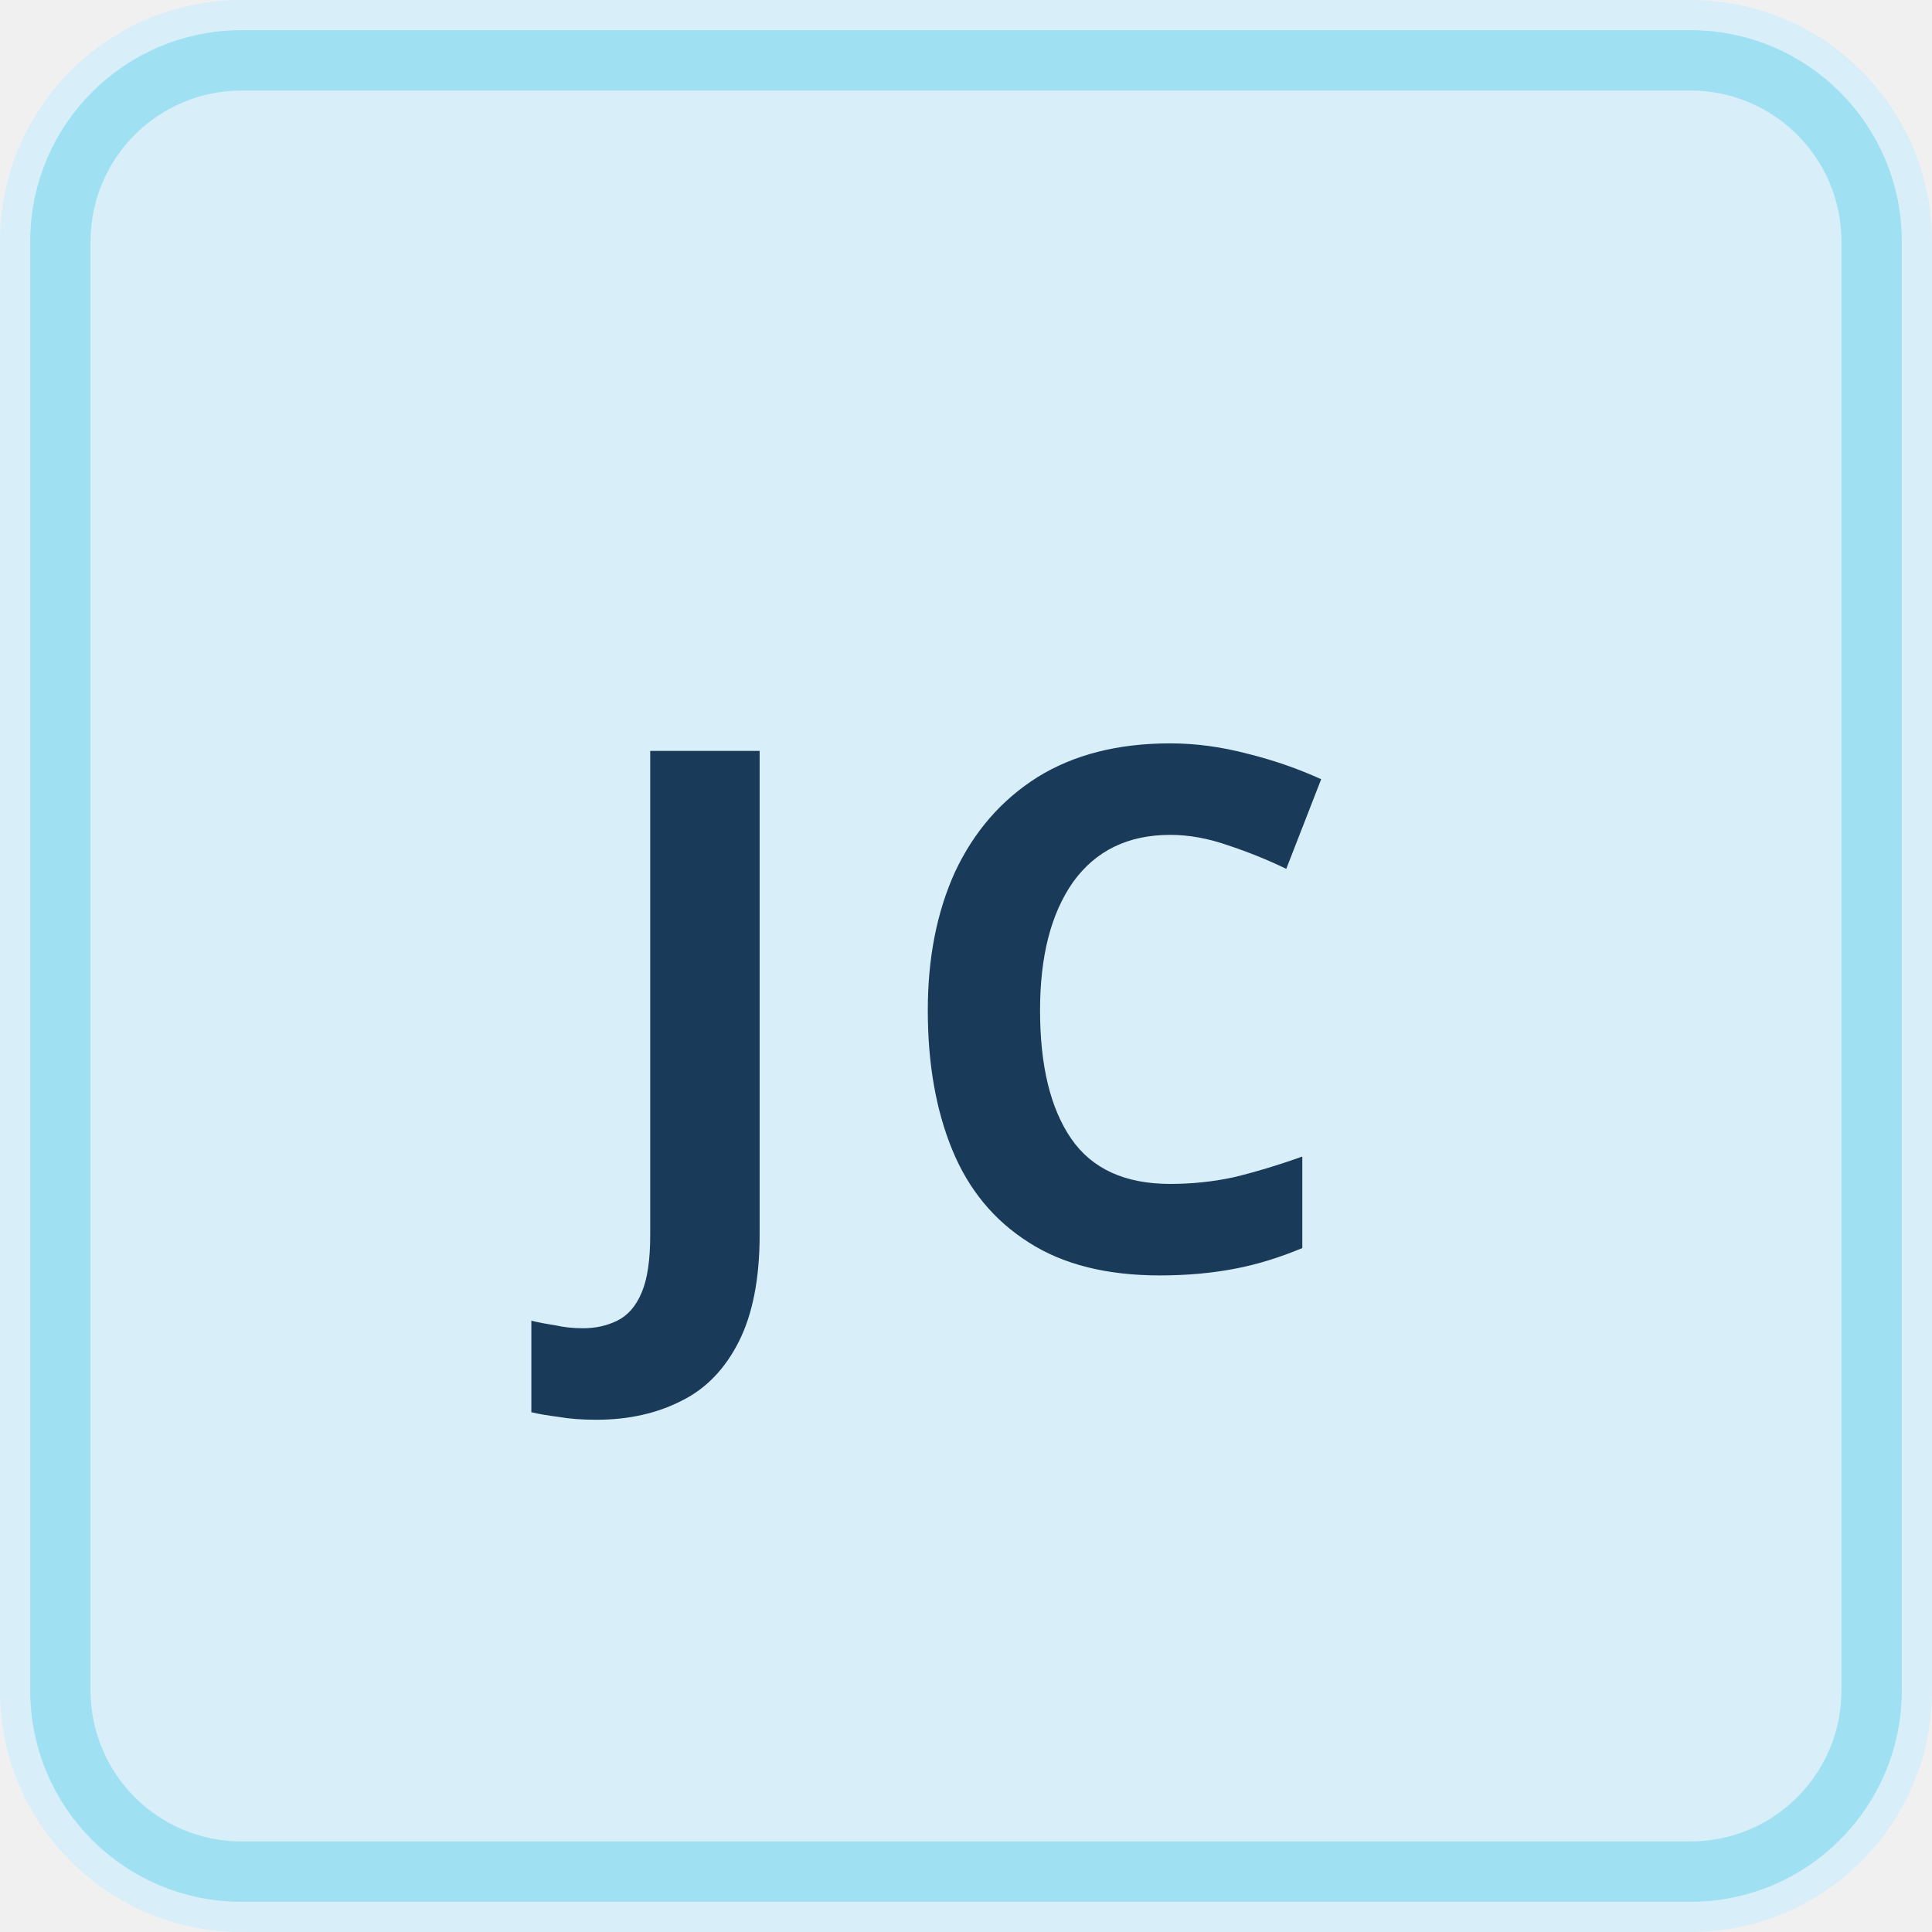
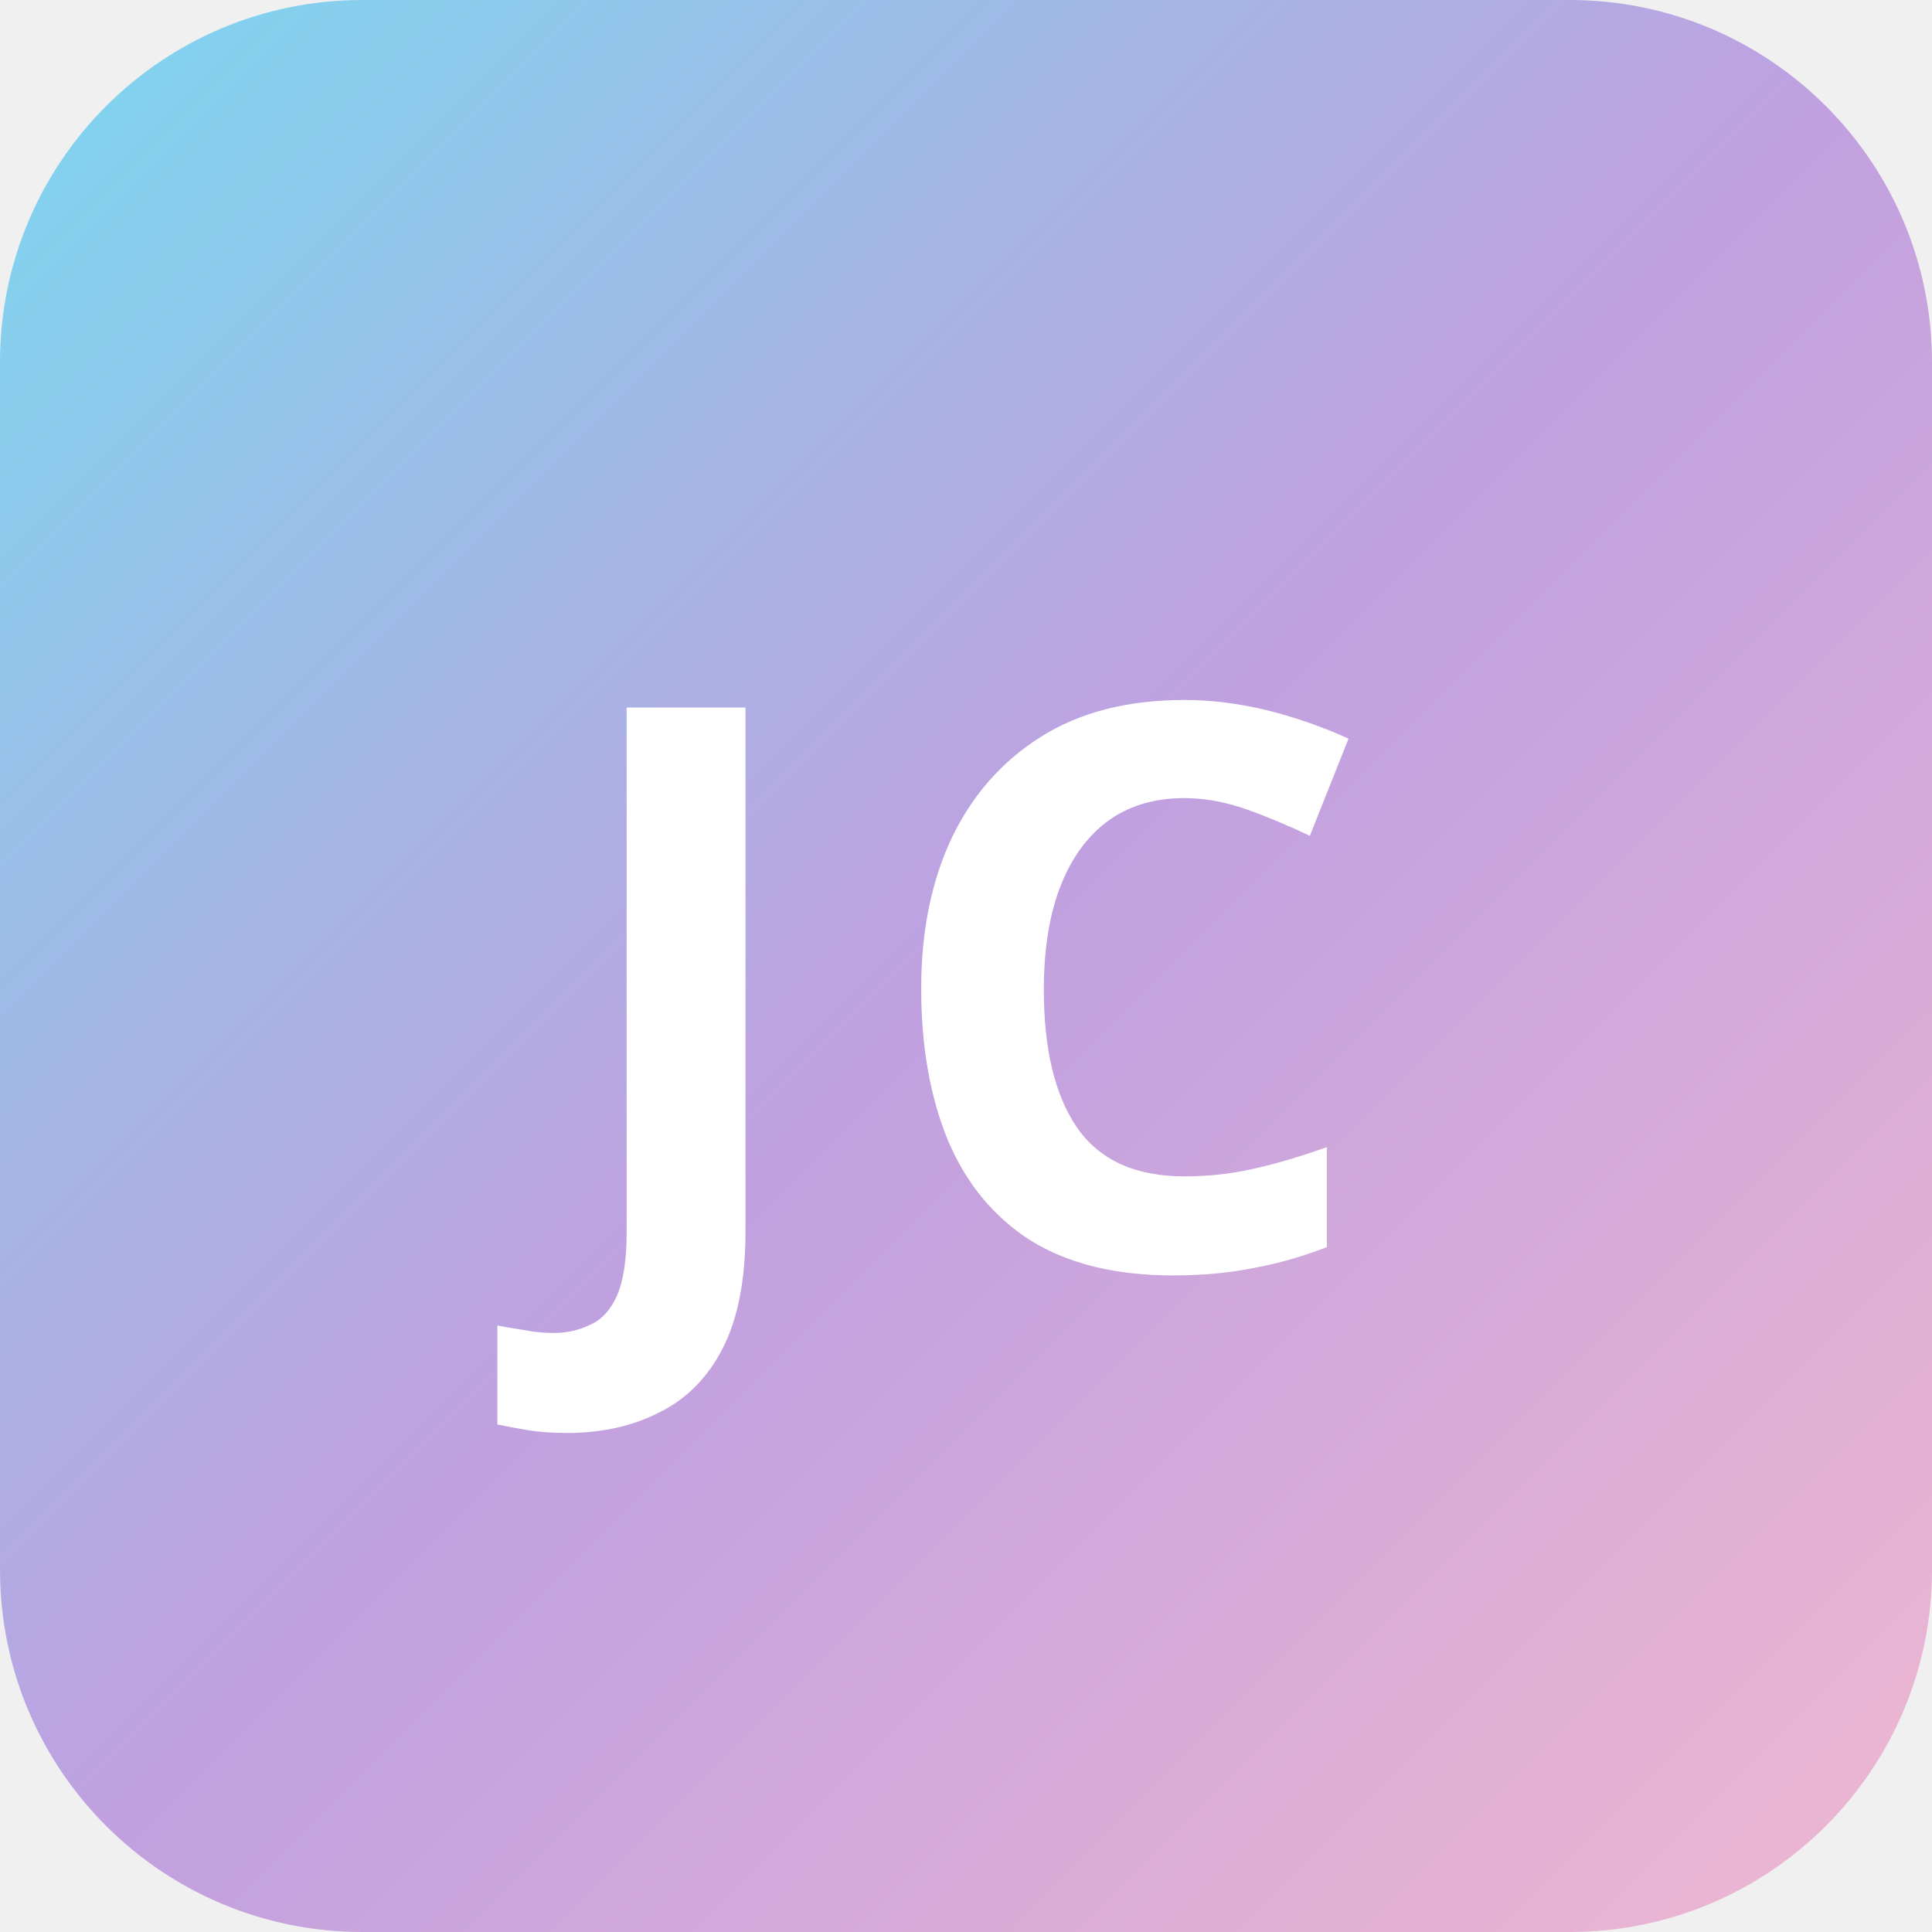
<svg xmlns="http://www.w3.org/2000/svg" viewBox="0 0 32 32">
-   <rect width="32" height="32" fill="#d8eef8" rx="4" />
-   <rect x="1" y="1" width="30" height="30" fill="none" stroke="#7ad8f0" stroke-width="1" rx="3" opacity="0.6" />
-   <text x="16" y="21" text-anchor="middle" font-family="system-ui, sans-serif" font-size="12" font-weight="600" fill="#1a3a5a" letter-spacing="1">JC</text>
+   <defs>
+     <linearGradient id="fg" x1="0%" y1="0%" x2="100%" y2="100%">
+       <stop offset="0%" stop-color="#7ad8f0" />
+       <stop offset="50%" stop-color="#c0a0e0" />
+       <stop offset="100%" stop-color="#f0b8d0" />
+     </linearGradient>
+   </defs>
+   <rect width="32" height="32" fill="url(#fg)" rx="6" />
+   <text x="16" y="21" text-anchor="middle" font-family="system-ui, sans-serif" font-size="13" font-weight="700" fill="white" letter-spacing="1">JC</text>
</svg>
